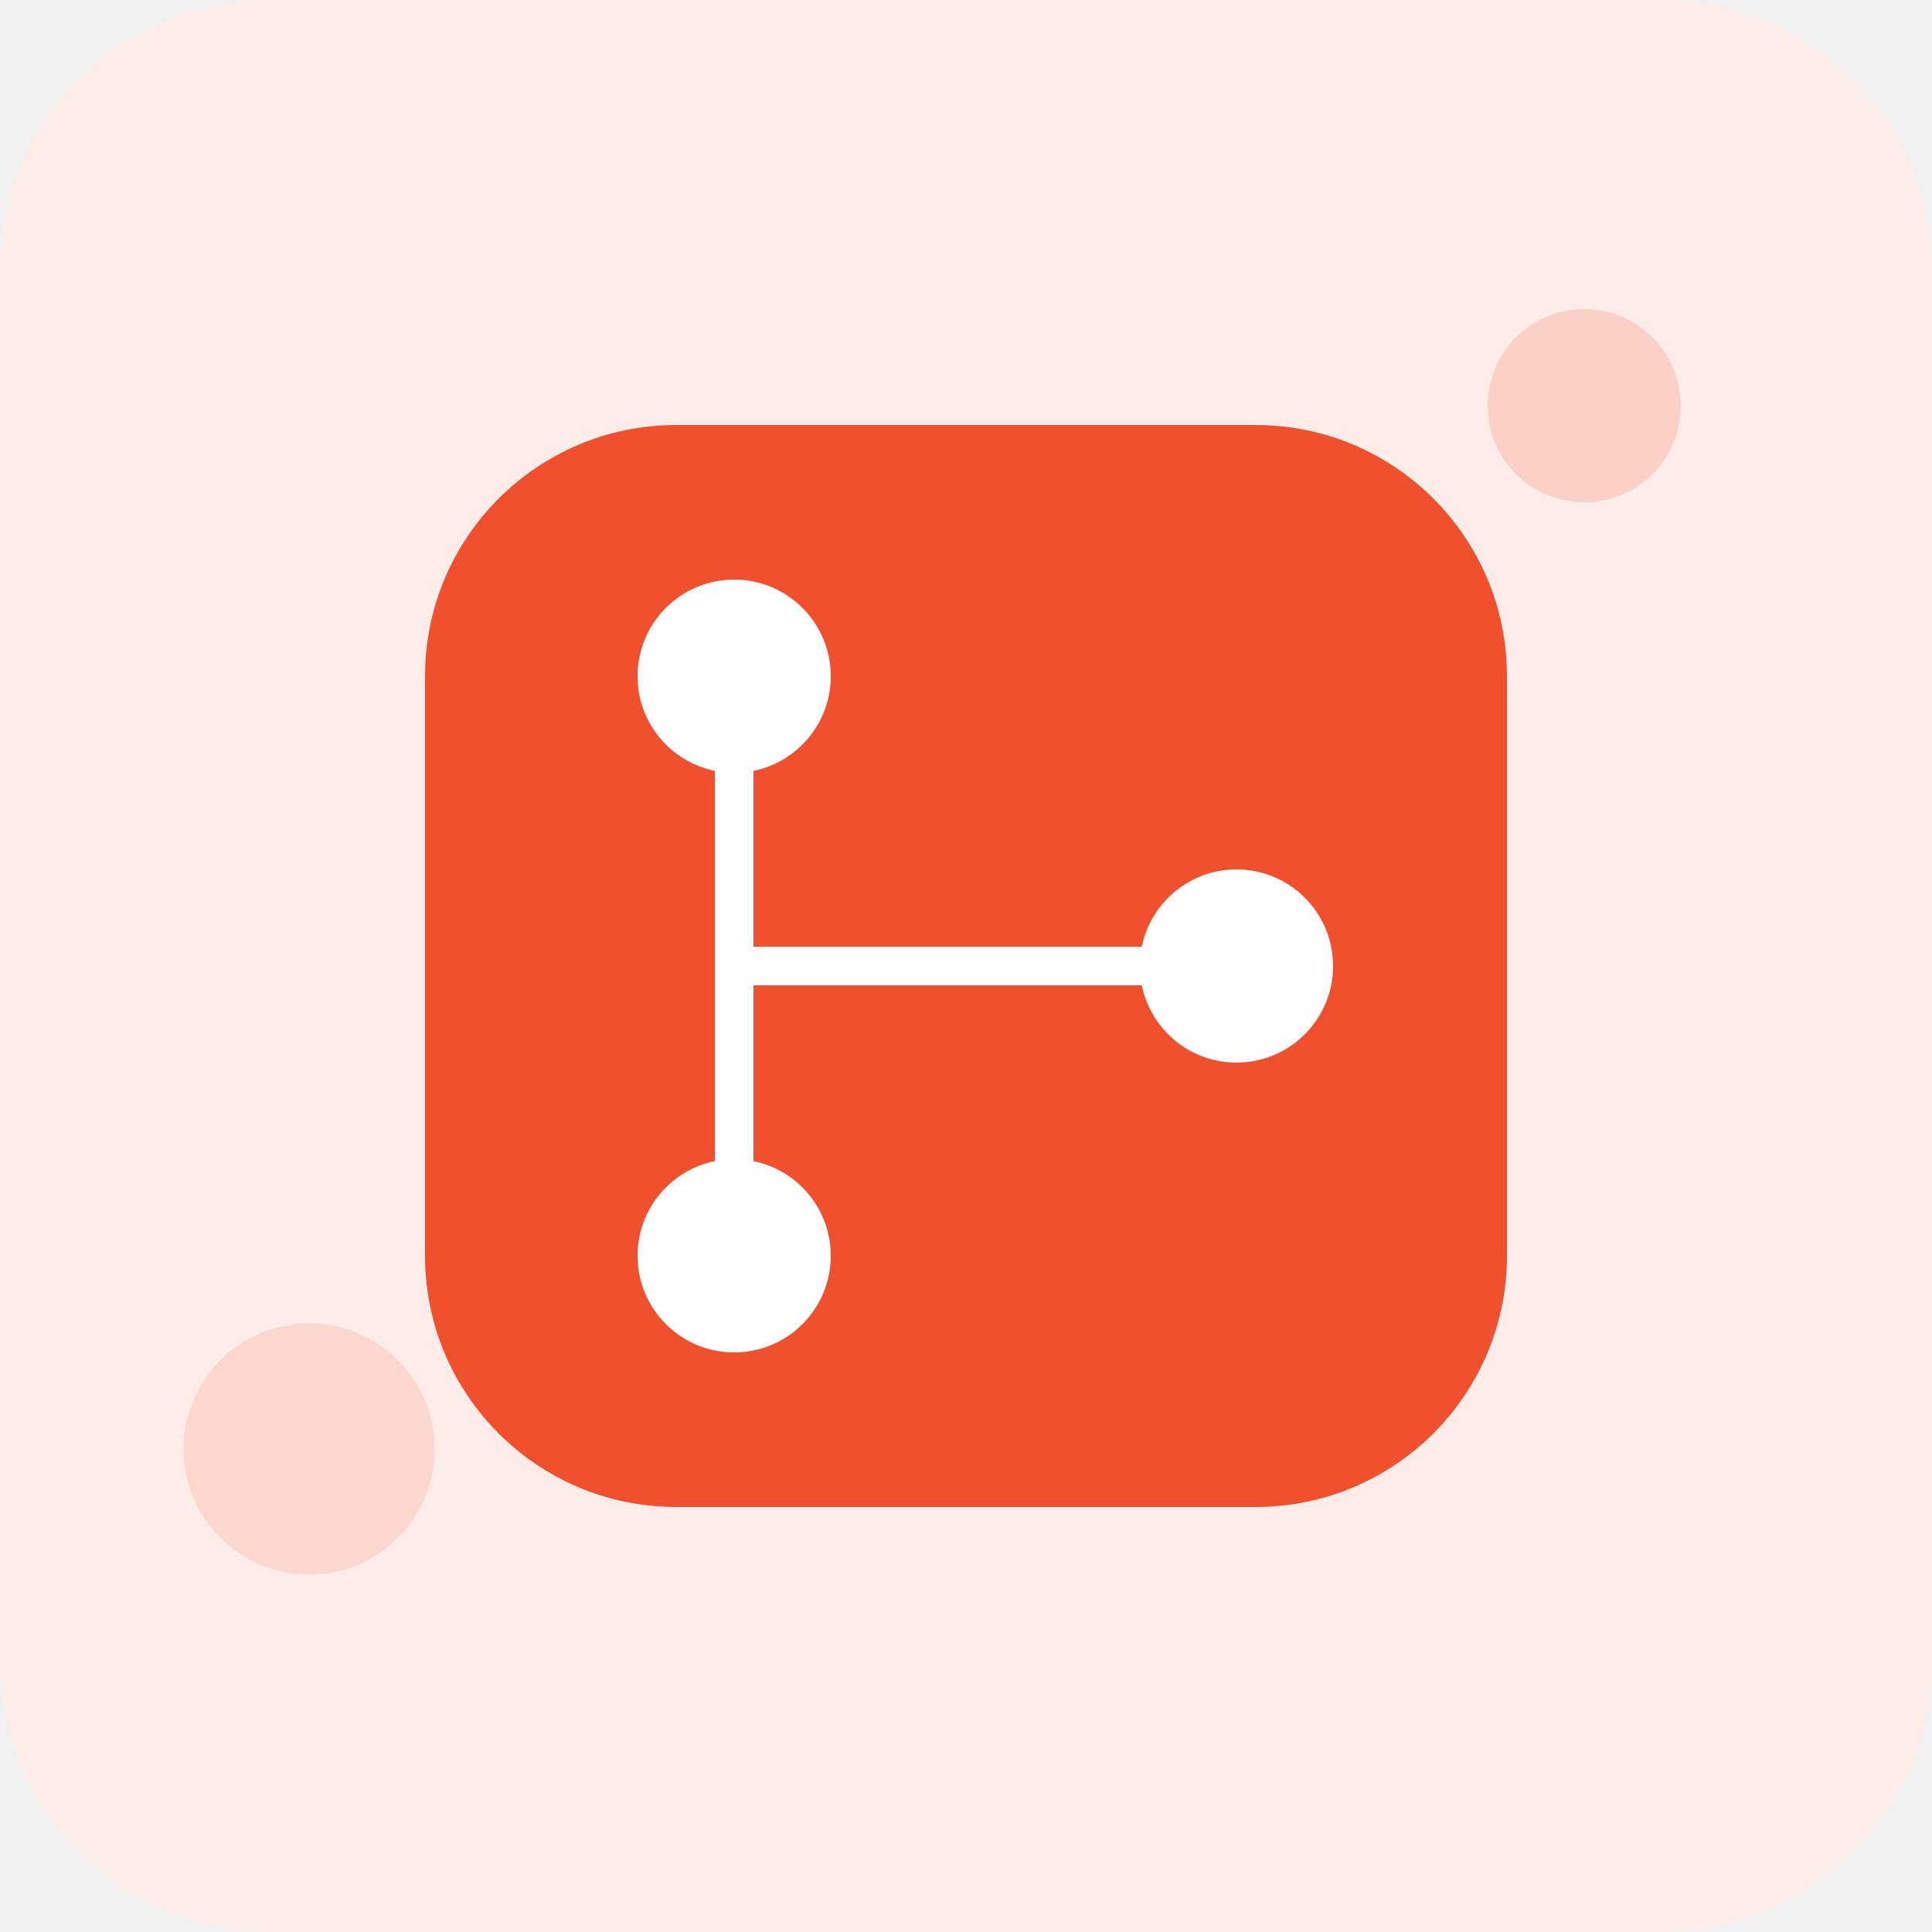
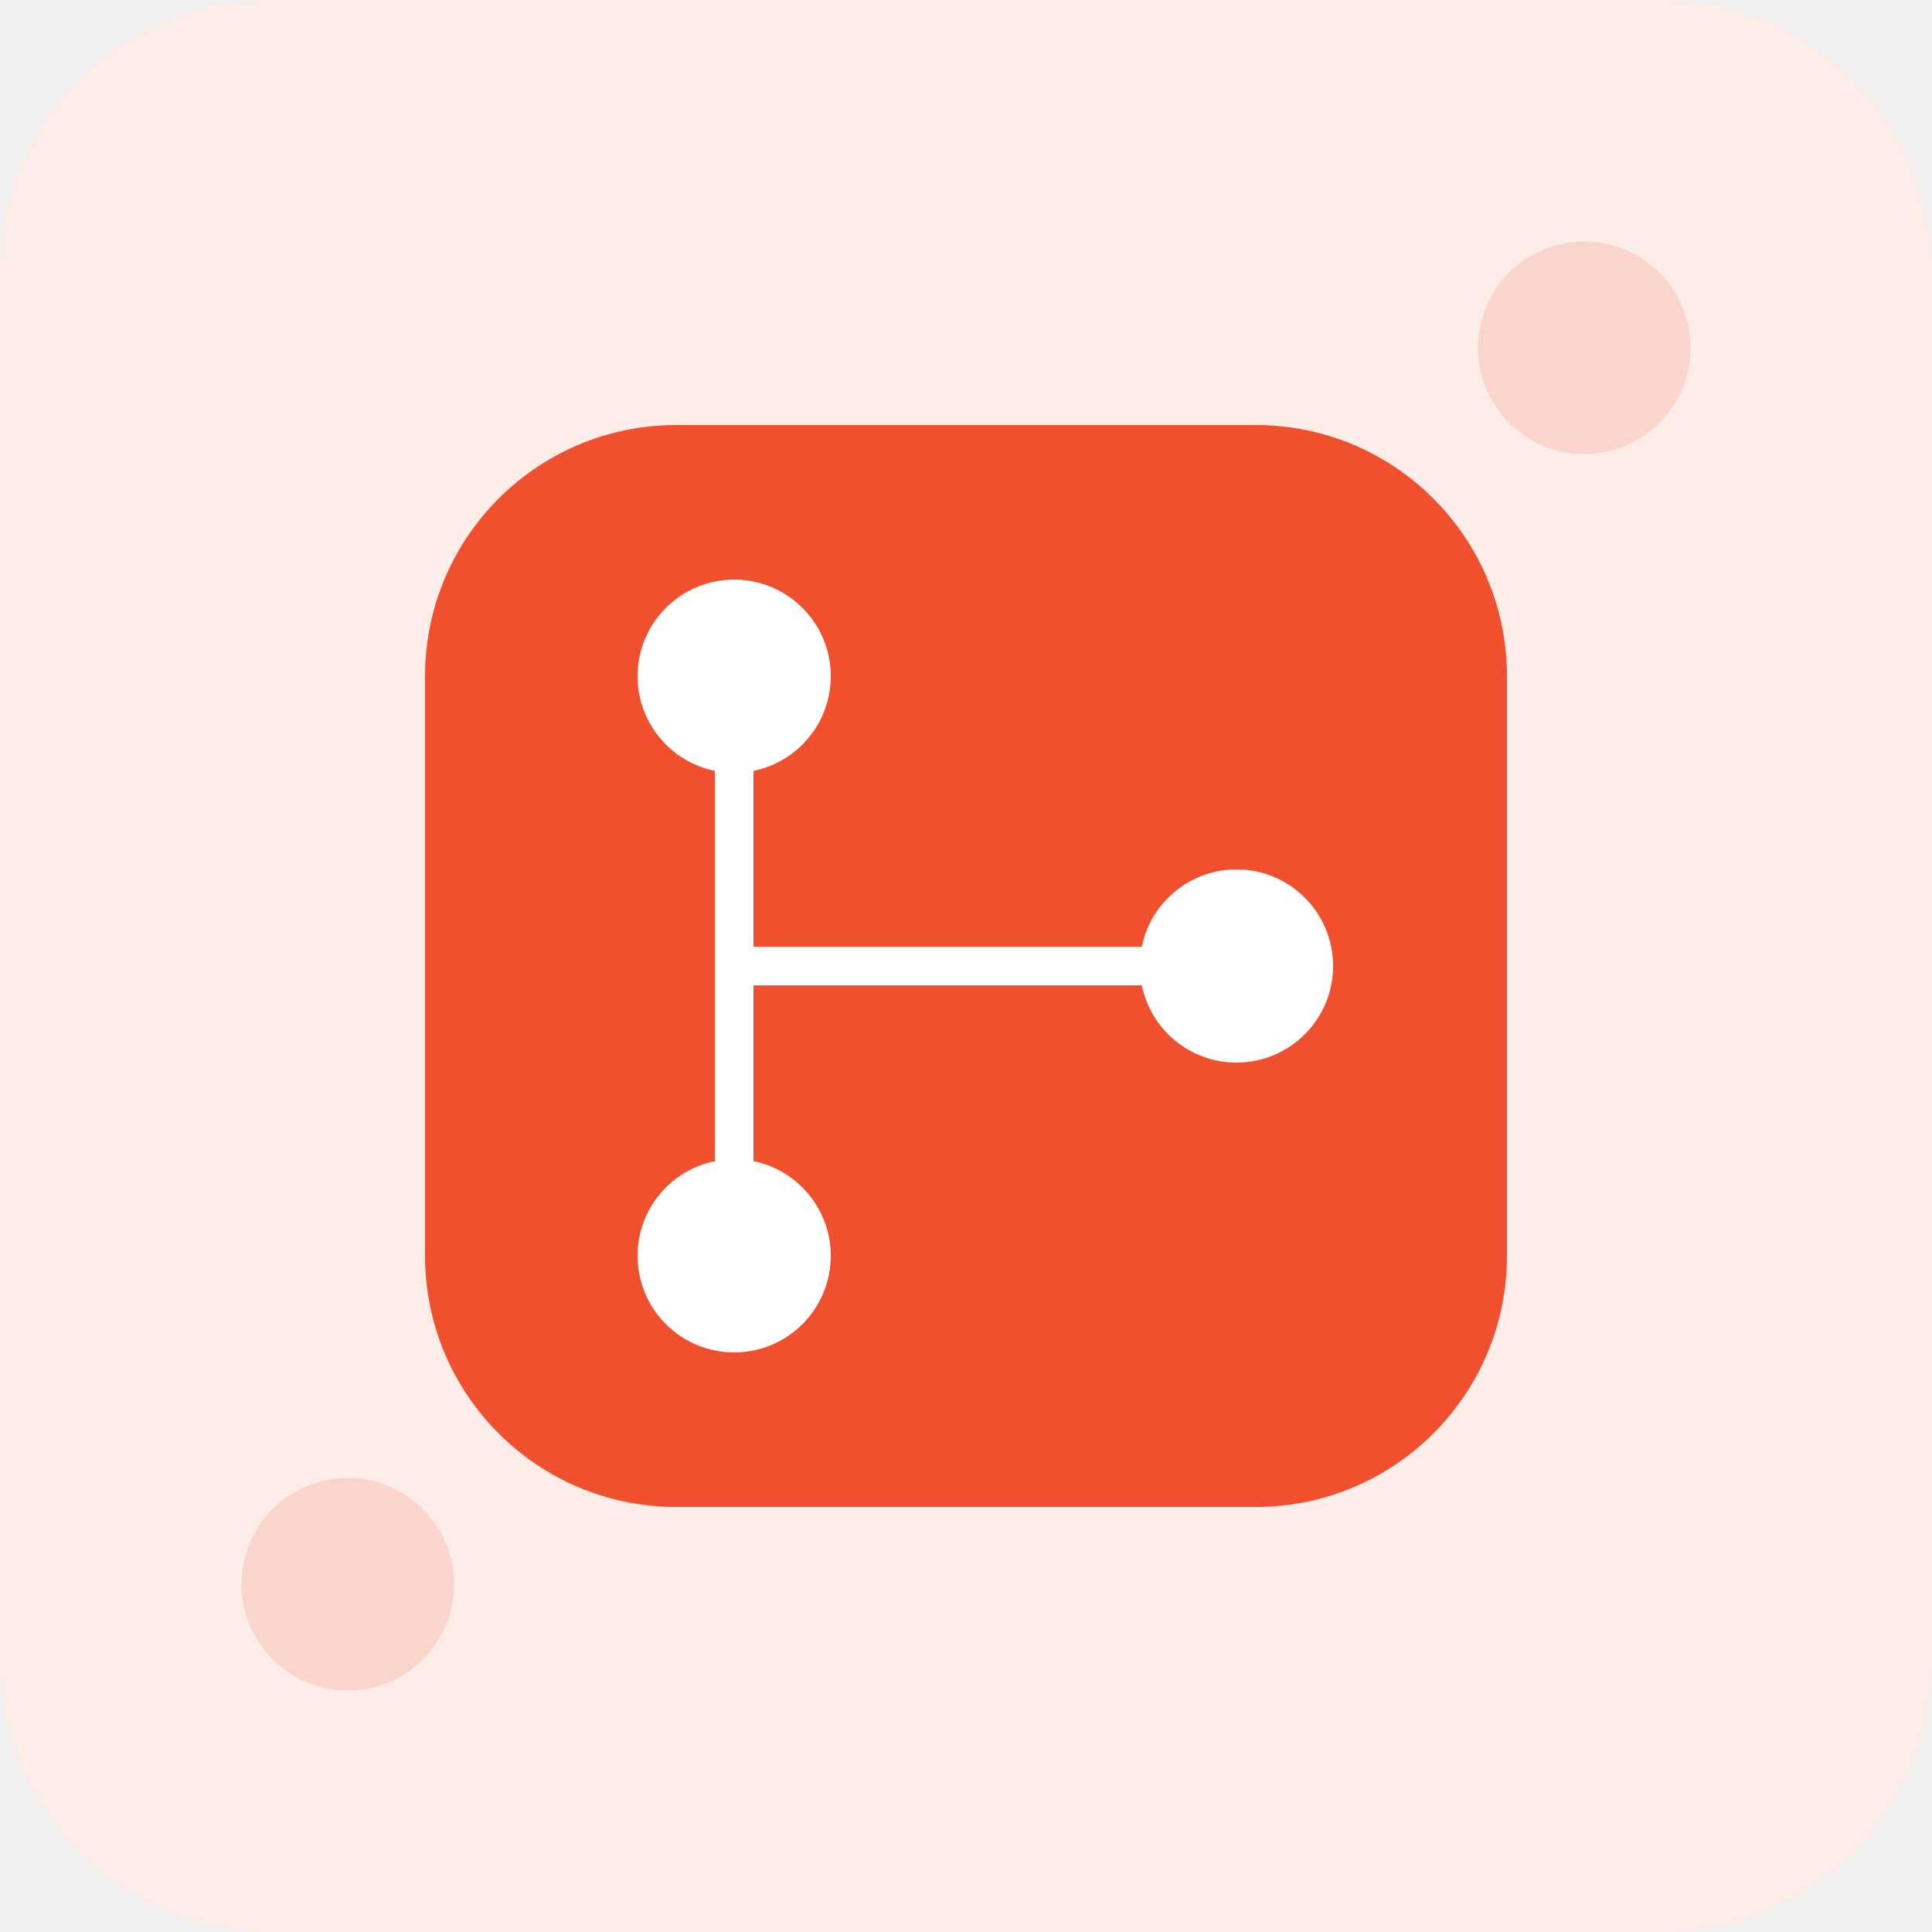
<svg xmlns="http://www.w3.org/2000/svg" viewBox="0 0 200 200" role="img" aria-label="Git">
  <rect width="200" height="200" rx="28" fill="#FDEDE9" />
-   <circle cx="164" cy="42" r="10" fill="#F1502F" opacity="0.18" />
-   <circle cx="32" cy="150" r="13" fill="#F1502F" opacity="0.14" />
+   <circle cx="164" cy="36" r="11" fill="#F1502F" opacity="0.16" />
+   <circle cx="36" cy="164" r="11" fill="#F1502F" opacity="0.16" />
  <rect x="44" y="44" width="112" height="112" rx="26" fill="#F1502F" />
  <g stroke="#ffffff" stroke-width="4" fill="#ffffff">
    <line x1="76" y1="70" x2="76" y2="130" />
    <path d="M76 100 H128" fill="none" />
    <circle cx="76" cy="70" r="8" />
    <circle cx="76" cy="130" r="8">
      <animate attributeName="r" values="8;10;8" dur="2.4s" repeatCount="indefinite" />
    </circle>
    <circle cx="128" cy="100" r="8" />
  </g>
</svg>
